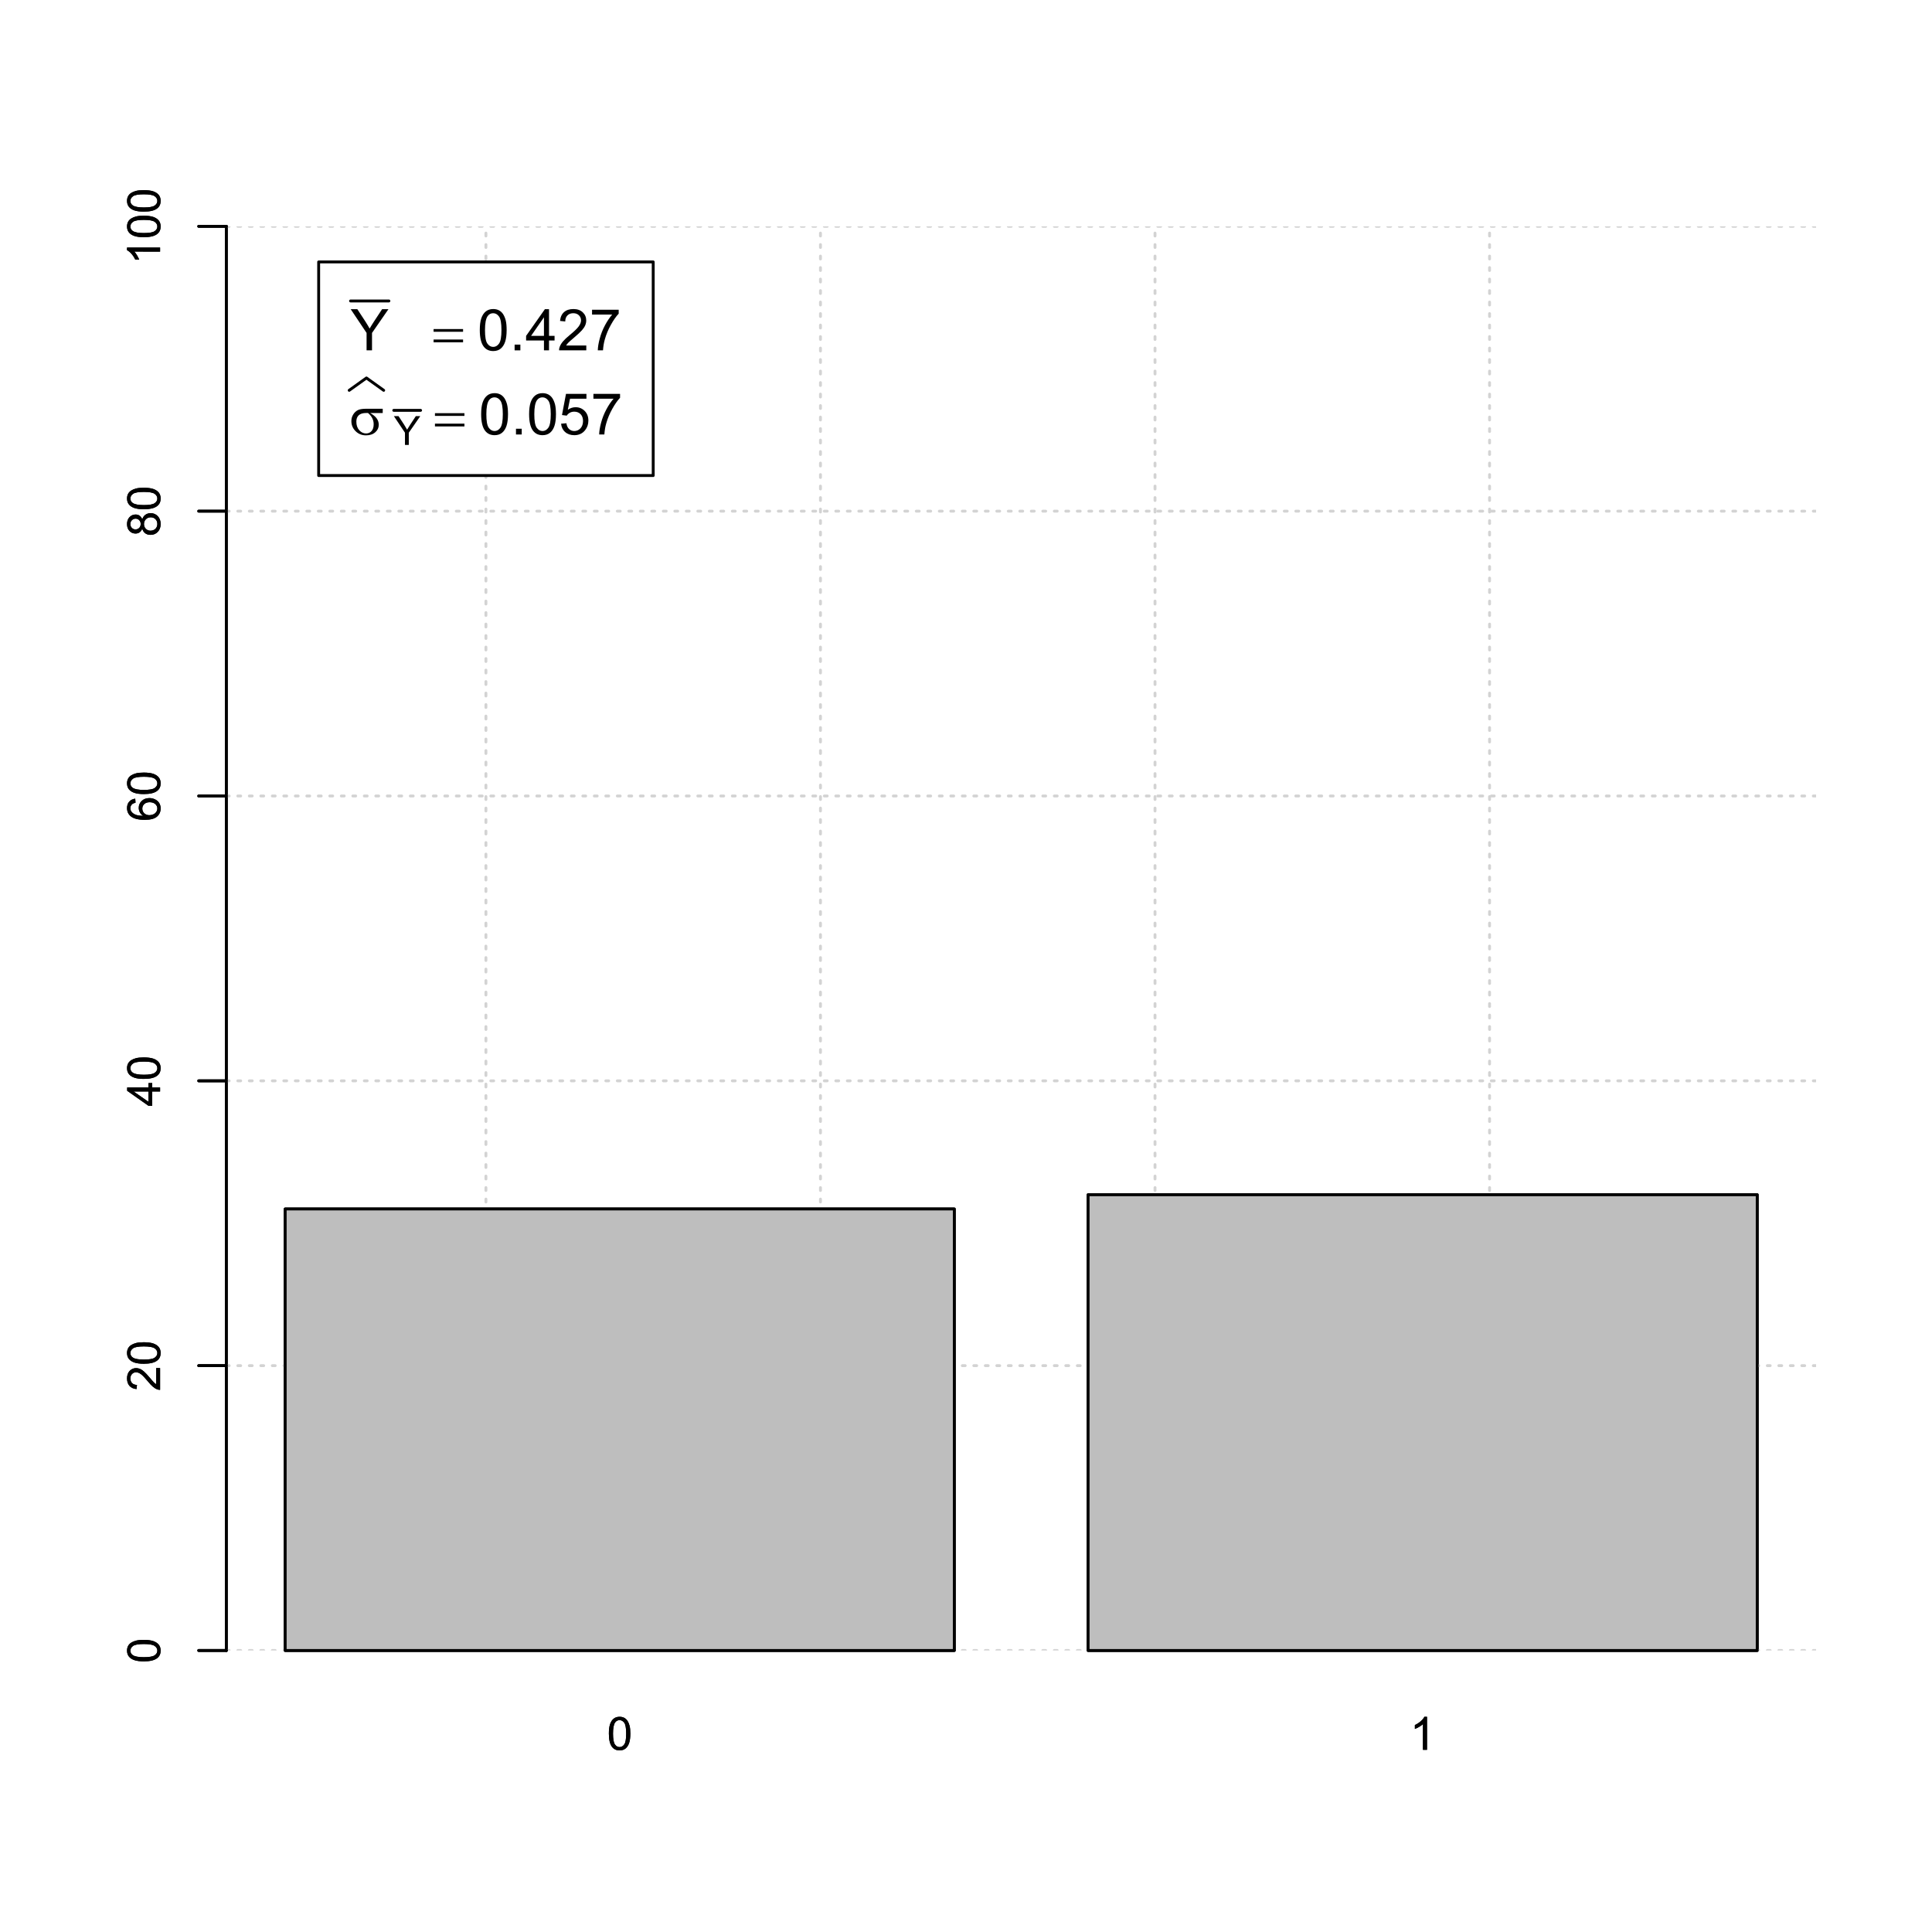
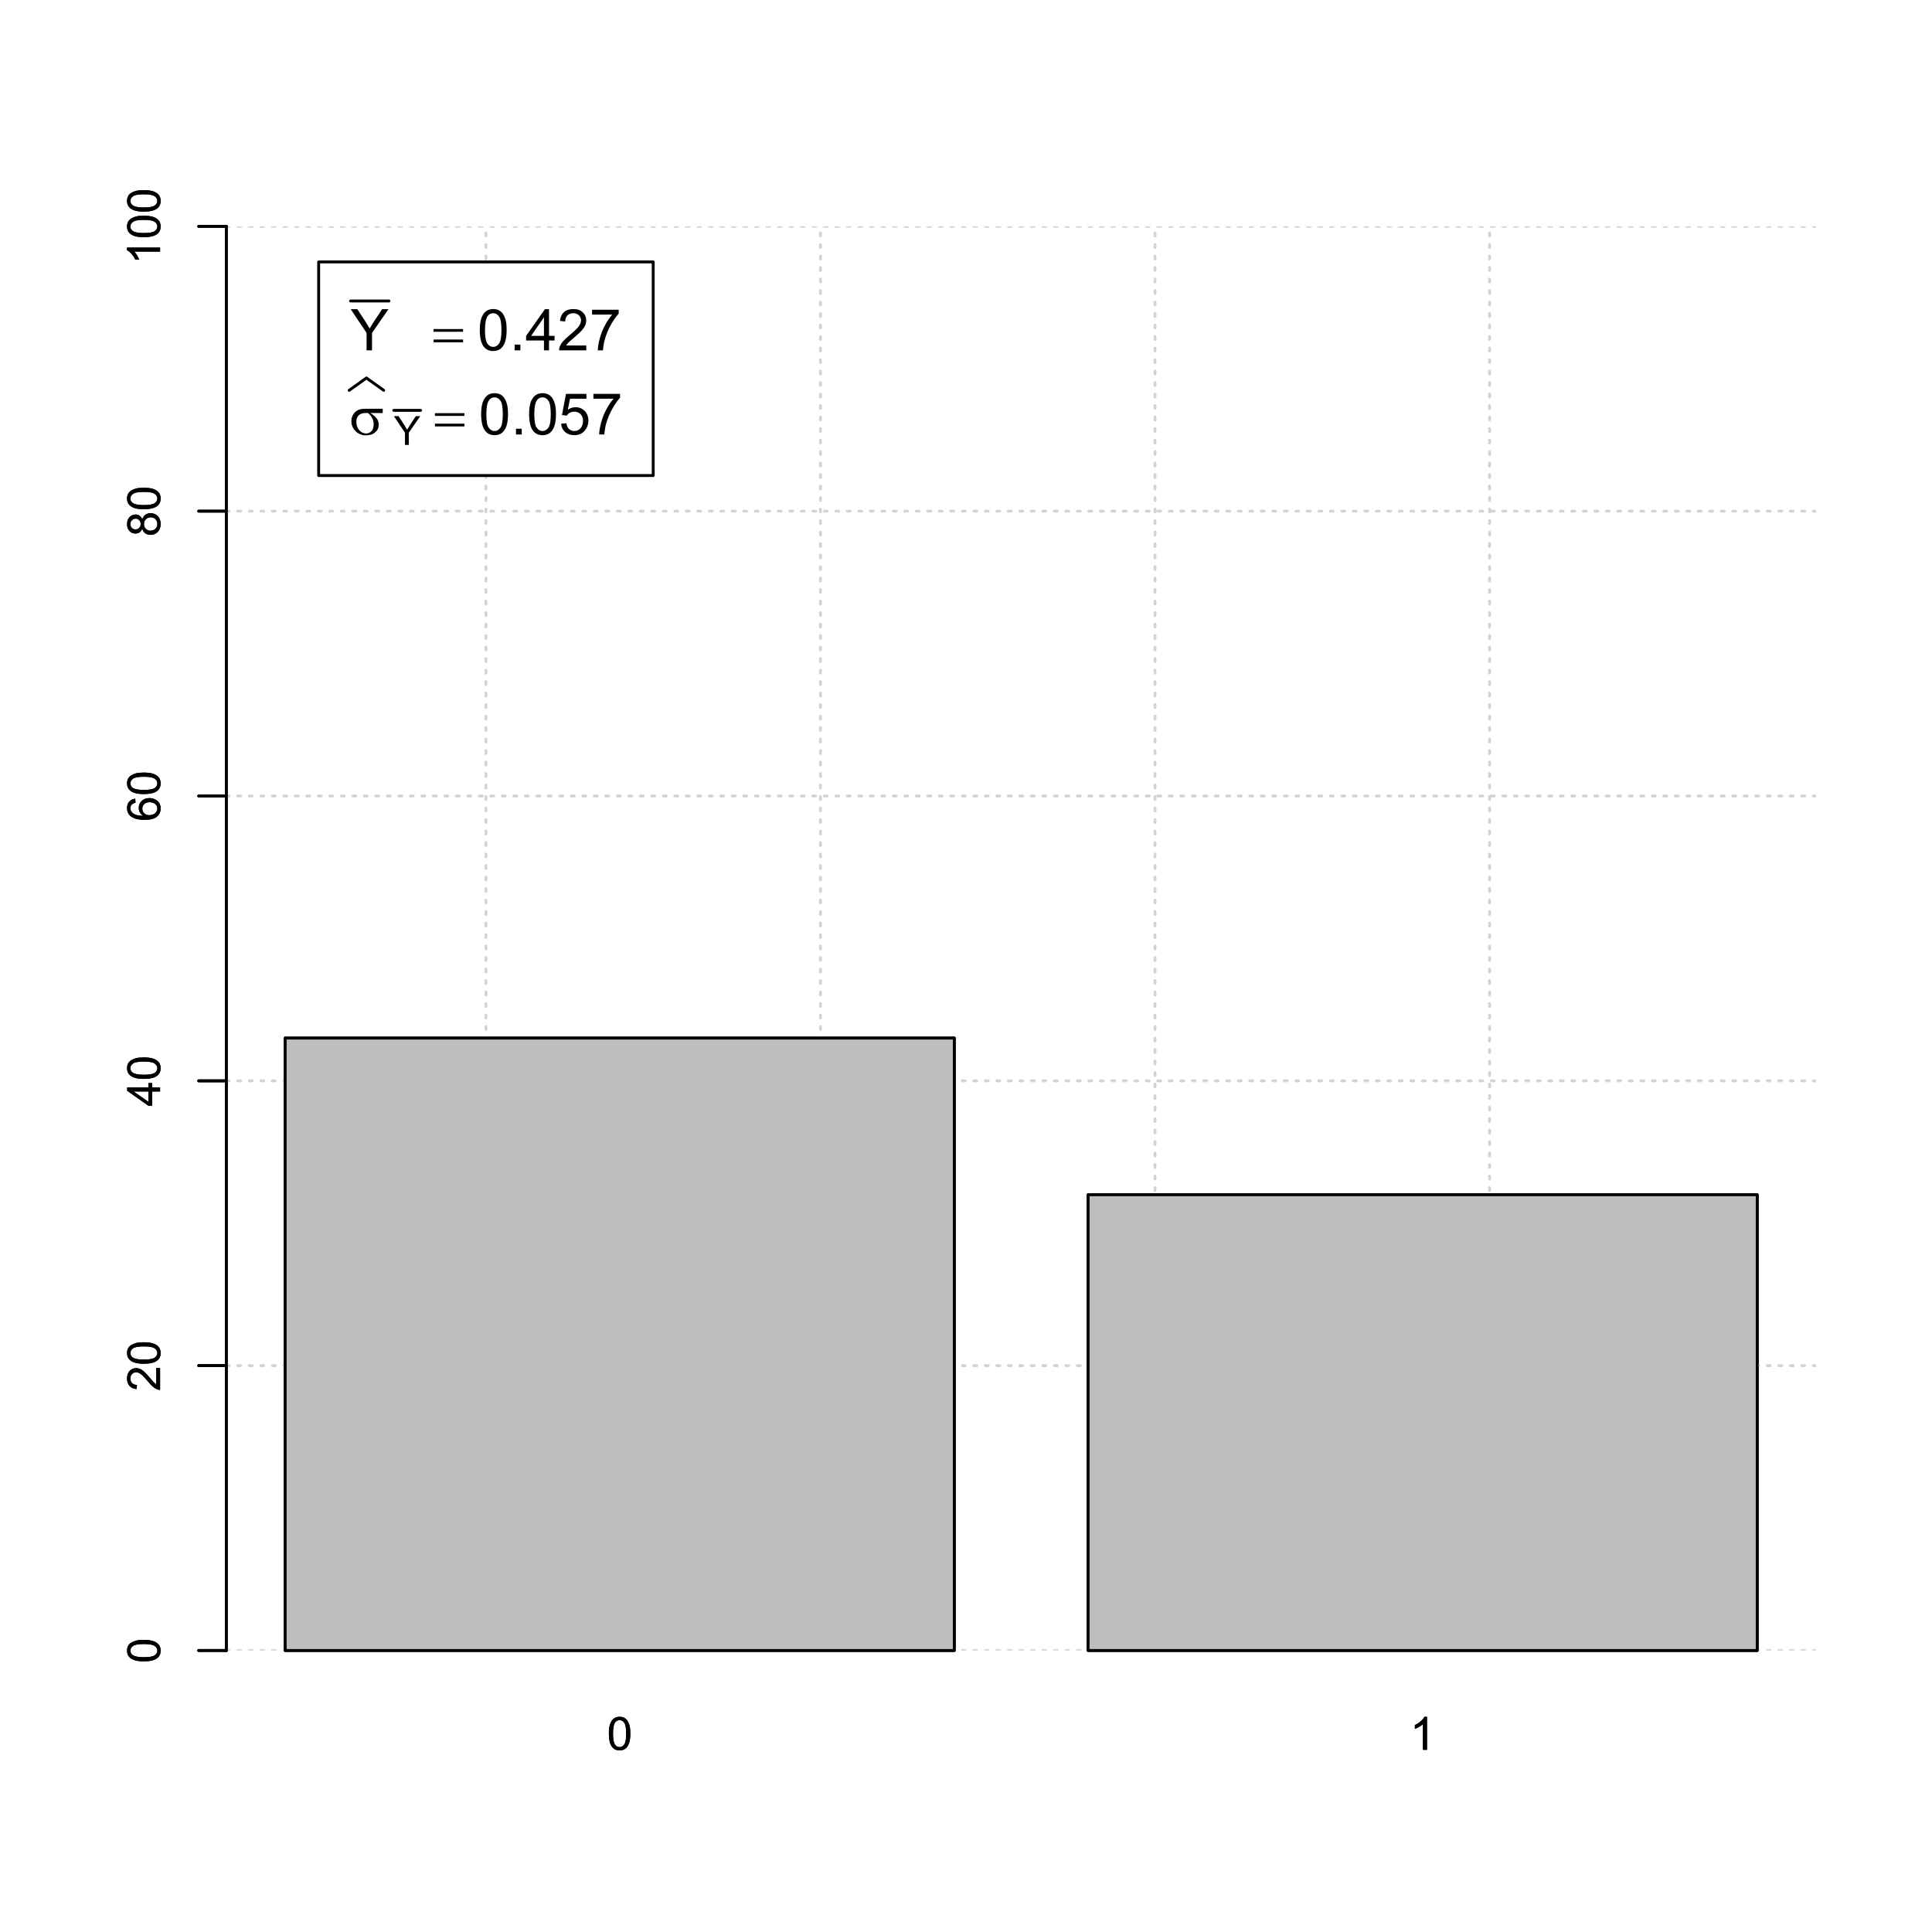
<svg xmlns="http://www.w3.org/2000/svg" xmlns:xlink="http://www.w3.org/1999/xlink" width="504pt" height="504pt" viewBox="0 0 504 504" version="1.1">
  <defs>
    <g>
      <symbol overflow="visible" id="glyph0-0">
        <path style="stroke:none;" d="M 1.5 0 L 1.5 -7.5 L 7.5 -7.5 L 7.5 0 Z M 1.688 -0.188 L 7.312 -0.188 L 7.312 -7.312 L 1.688 -7.312 Z M 1.688 -0.188 " />
      </symbol>
      <symbol overflow="visible" id="glyph0-1">
        <path style="stroke:none;" d="M 0.5 -4.234 C 0.496 -5.246 0.602 -6.062 0.812 -6.688 C 1.02 -7.305 1.328 -7.785 1.742 -8.121 C 2.148 -8.457 2.668 -8.625 3.297 -8.625 C 3.758 -8.625 4.164 -8.531 4.512 -8.348 C 4.855 -8.16 5.141 -7.891 5.371 -7.543 C 5.594 -7.191 5.773 -6.766 5.906 -6.266 C 6.035 -5.762 6.098 -5.086 6.102 -4.234 C 6.098 -3.227 5.996 -2.414 5.789 -1.797 C 5.578 -1.176 5.266 -0.695 4.859 -0.359 C 4.445 -0.02 3.926 0.145 3.297 0.148 C 2.465 0.145 1.816 -0.148 1.348 -0.742 C 0.781 -1.457 0.496 -2.621 0.5 -4.234 Z M 1.582 -4.234 C 1.582 -2.824 1.746 -1.887 2.074 -1.418 C 2.402 -0.949 2.809 -0.715 3.297 -0.719 C 3.777 -0.715 4.184 -0.949 4.52 -1.422 C 4.848 -1.887 5.016 -2.824 5.016 -4.234 C 5.016 -5.648 4.848 -6.59 4.52 -7.055 C 4.184 -7.516 3.773 -7.746 3.289 -7.75 C 2.801 -7.746 2.414 -7.543 2.125 -7.137 C 1.762 -6.613 1.582 -5.645 1.582 -4.234 Z M 1.582 -4.234 " />
      </symbol>
      <symbol overflow="visible" id="glyph0-2">
        <path style="stroke:none;" d="M 4.469 0 L 3.414 0 L 3.414 -6.719 C 3.16 -6.477 2.828 -6.234 2.414 -5.996 C 2 -5.75 1.629 -5.57 1.305 -5.449 L 1.305 -6.469 C 1.895 -6.742 2.41 -7.078 2.852 -7.477 C 3.293 -7.871 3.605 -8.254 3.789 -8.625 L 4.469 -8.625 Z M 4.469 0 " />
      </symbol>
      <symbol overflow="visible" id="glyph1-0">
        <path style="stroke:none;" d="M 0 -1.5 L -7.5 -1.5 L -7.5 -7.5 L 0 -7.5 Z M -0.188 -1.688 L -0.188 -7.312 L -7.312 -7.312 L -7.312 -1.688 Z M -0.188 -1.688 " />
      </symbol>
      <symbol overflow="visible" id="glyph1-1">
        <path style="stroke:none;" d="M -4.234 -0.5 C -5.246 -0.496 -6.062 -0.602 -6.688 -0.812 C -7.305 -1.02 -7.785 -1.328 -8.121 -1.742 C -8.457 -2.152 -8.625 -2.672 -8.625 -3.301 C -8.625 -3.758 -8.531 -4.164 -8.348 -4.512 C -8.16 -4.859 -7.891 -5.145 -7.543 -5.371 C -7.191 -5.594 -6.766 -5.773 -6.266 -5.906 C -5.762 -6.035 -5.086 -6.098 -4.234 -6.102 C -3.223 -6.098 -2.41 -5.996 -1.793 -5.789 C -1.176 -5.578 -0.695 -5.266 -0.359 -4.859 C -0.02 -4.445 0.145 -3.926 0.148 -3.297 C 0.145 -2.465 -0.148 -1.816 -0.742 -1.348 C -1.457 -0.781 -2.621 -0.496 -4.234 -0.5 Z M -4.234 -1.582 C -2.824 -1.582 -1.887 -1.746 -1.418 -2.074 C -0.949 -2.402 -0.715 -2.809 -0.719 -3.297 C -0.715 -3.777 -0.949 -4.184 -1.422 -4.52 C -1.887 -4.848 -2.824 -5.016 -4.234 -5.016 C -5.648 -5.016 -6.59 -4.848 -7.055 -4.52 C -7.516 -4.188 -7.746 -3.777 -7.75 -3.289 C -7.746 -2.801 -7.543 -2.414 -7.137 -2.129 C -6.613 -1.762 -5.645 -1.582 -4.234 -1.582 Z M -4.234 -1.582 " />
      </symbol>
      <symbol overflow="visible" id="glyph1-2">
        <path style="stroke:none;" d="M -1.012 -6.039 L 0 -6.039 L 0 -0.363 C -0.254 -0.355 -0.496 -0.395 -0.734 -0.488 C -1.117 -0.629 -1.5 -0.859 -1.875 -1.18 C -2.25 -1.496 -2.684 -1.957 -3.176 -2.562 C -3.941 -3.492 -4.547 -4.125 -4.992 -4.453 C -5.438 -4.781 -5.859 -4.945 -6.266 -4.945 C -6.68 -4.945 -7.031 -4.793 -7.32 -4.496 C -7.602 -4.195 -7.746 -3.809 -7.75 -3.328 C -7.746 -2.82 -7.594 -2.414 -7.293 -2.109 C -6.984 -1.805 -6.562 -1.648 -6.031 -1.648 L -6.141 -0.562 C -6.945 -0.637 -7.559 -0.914 -7.988 -1.402 C -8.41 -1.883 -8.625 -2.535 -8.625 -3.352 C -8.625 -4.176 -8.395 -4.828 -7.938 -5.309 C -7.48 -5.789 -6.914 -6.027 -6.242 -6.031 C -5.895 -6.027 -5.559 -5.957 -5.227 -5.82 C -4.891 -5.676 -4.539 -5.441 -4.176 -5.117 C -3.805 -4.789 -3.301 -4.25 -2.664 -3.492 C -2.129 -2.859 -1.77 -2.453 -1.582 -2.273 C -1.395 -2.094 -1.203 -1.945 -1.012 -1.828 Z M -1.012 -6.039 " />
      </symbol>
      <symbol overflow="visible" id="glyph1-3">
        <path style="stroke:none;" d="M 0 -3.879 L -2.055 -3.879 L -2.055 -0.152 L -3.023 -0.152 L -8.59 -4.074 L -8.59 -4.934 L -3.023 -4.934 L -3.023 -6.094 L -2.055 -6.094 L -2.055 -4.934 L 0 -4.934 Z M -3.023 -3.879 L -6.898 -3.879 L -3.023 -1.191 Z M -3.023 -3.879 " />
      </symbol>
      <symbol overflow="visible" id="glyph1-4">
        <path style="stroke:none;" d="M -6.484 -5.969 L -6.406 -4.922 C -6.812 -4.828 -7.113 -4.695 -7.305 -4.523 C -7.605 -4.238 -7.758 -3.887 -7.758 -3.469 C -7.758 -3.133 -7.664 -2.836 -7.477 -2.586 C -7.234 -2.25 -6.879 -1.988 -6.414 -1.797 C -5.949 -1.605 -5.289 -1.508 -4.43 -1.5 C -4.812 -1.754 -5.098 -2.062 -5.289 -2.434 C -5.473 -2.797 -5.566 -3.184 -5.57 -3.586 C -5.566 -4.289 -5.309 -4.887 -4.793 -5.383 C -4.277 -5.875 -3.609 -6.121 -2.789 -6.125 C -2.25 -6.121 -1.746 -6.004 -1.285 -5.773 C -0.816 -5.539 -0.461 -5.223 -0.219 -4.816 C 0.027 -4.41 0.145 -3.949 0.148 -3.434 C 0.145 -2.555 -0.176 -1.836 -0.82 -1.285 C -1.469 -0.727 -2.535 -0.449 -4.02 -0.453 C -5.676 -0.449 -6.883 -0.758 -7.641 -1.371 C -8.297 -1.906 -8.625 -2.625 -8.625 -3.535 C -8.625 -4.207 -8.434 -4.762 -8.055 -5.195 C -7.676 -5.625 -7.152 -5.883 -6.484 -5.969 Z M -2.781 -1.664 C -2.418 -1.664 -2.07 -1.738 -1.738 -1.895 C -1.406 -2.043 -1.152 -2.262 -0.98 -2.543 C -0.801 -2.82 -0.715 -3.109 -0.719 -3.414 C -0.715 -3.859 -0.895 -4.242 -1.258 -4.566 C -1.613 -4.883 -2.102 -5.043 -2.723 -5.047 C -3.312 -5.043 -3.781 -4.887 -4.125 -4.57 C -4.469 -4.25 -4.641 -3.852 -4.641 -3.375 C -4.641 -2.898 -4.469 -2.492 -4.129 -2.16 C -3.785 -1.828 -3.336 -1.664 -2.781 -1.664 Z M -2.781 -1.664 " />
      </symbol>
      <symbol overflow="visible" id="glyph1-5">
        <path style="stroke:none;" d="M -4.656 -2.121 C -4.816 -1.684 -5.047 -1.359 -5.344 -1.148 C -5.641 -0.938 -5.996 -0.832 -6.41 -0.832 C -7.035 -0.832 -7.559 -1.055 -7.984 -1.504 C -8.41 -1.953 -8.625 -2.551 -8.625 -3.301 C -8.625 -4.047 -8.406 -4.652 -7.973 -5.109 C -7.535 -5.566 -7.004 -5.793 -6.383 -5.797 C -5.977 -5.793 -5.629 -5.688 -5.34 -5.48 C -5.043 -5.27 -4.816 -4.953 -4.656 -4.531 C -4.48 -5.055 -4.203 -5.457 -3.824 -5.734 C -3.438 -6.008 -2.98 -6.145 -2.453 -6.148 C -1.715 -6.145 -1.098 -5.887 -0.602 -5.367 C -0.102 -4.844 0.145 -4.16 0.148 -3.316 C 0.145 -2.469 -0.102 -1.785 -0.605 -1.266 C -1.105 -0.746 -1.734 -0.484 -2.484 -0.488 C -3.039 -0.484 -3.504 -0.625 -3.887 -0.91 C -4.262 -1.191 -4.52 -1.598 -4.656 -2.121 Z M -6.445 -1.91 C -6.039 -1.91 -5.707 -2.039 -5.449 -2.301 C -5.191 -2.562 -5.062 -2.902 -5.062 -3.324 C -5.062 -3.727 -5.188 -4.059 -5.445 -4.32 C -5.695 -4.578 -6.012 -4.711 -6.387 -4.711 C -6.773 -4.711 -7.098 -4.574 -7.363 -4.309 C -7.625 -4.039 -7.758 -3.707 -7.758 -3.312 C -7.758 -2.906 -7.629 -2.574 -7.371 -2.309 C -7.113 -2.043 -6.805 -1.91 -6.445 -1.91 Z M -2.477 -1.57 C -2.176 -1.57 -1.887 -1.641 -1.605 -1.785 C -1.324 -1.926 -1.105 -2.137 -0.949 -2.422 C -0.793 -2.699 -0.715 -3.004 -0.719 -3.328 C -0.715 -3.832 -0.875 -4.246 -1.203 -4.578 C -1.523 -4.902 -1.938 -5.066 -2.441 -5.07 C -2.945 -5.066 -3.367 -4.898 -3.703 -4.562 C -4.035 -4.223 -4.199 -3.801 -4.203 -3.293 C -4.199 -2.797 -4.035 -2.383 -3.711 -2.059 C -3.379 -1.73 -2.969 -1.57 -2.477 -1.57 Z M -2.477 -1.57 " />
      </symbol>
      <symbol overflow="visible" id="glyph1-6">
        <path style="stroke:none;" d="M 0 -4.469 L 0 -3.414 L -6.719 -3.418 C -6.477 -3.16 -6.234 -2.828 -5.996 -2.418 C -5.75 -2.004 -5.57 -1.633 -5.449 -1.309 L -6.469 -1.309 C -6.742 -1.895 -7.078 -2.41 -7.477 -2.852 C -7.871 -3.293 -8.254 -3.605 -8.625 -3.793 L -8.625 -4.473 Z M 0 -4.469 " />
      </symbol>
      <symbol overflow="visible" id="glyph2-0">
        <path style="stroke:none;" d="M 1.875 0 L 1.875 -9.375 L 9.375 -9.375 L 9.375 0 Z M 2.109 -0.234 L 9.141 -0.234 L 9.141 -9.141 L 2.109 -9.141 Z M 2.109 -0.234 " />
      </symbol>
      <symbol overflow="visible" id="glyph2-1">
        <path style="stroke:none;" d="M 4.184 0 L 4.184 -4.547 L 0.043 -10.738 L 1.773 -10.738 L 3.891 -7.5 C 4.281 -6.895 4.645 -6.289 4.98 -5.684 C 5.301 -6.246 5.691 -6.879 6.152 -7.582 L 8.234 -10.738 L 9.887 -10.738 L 5.602 -4.547 L 5.602 0 Z M 4.184 0 " />
      </symbol>
      <symbol overflow="visible" id="glyph2-2">
        <path style="stroke:none;" d="" />
      </symbol>
      <symbol overflow="visible" id="glyph2-3">
        <path style="stroke:none;" d="M 0.621 -5.297 C 0.621 -6.562 0.75 -7.582 1.012 -8.359 C 1.273 -9.133 1.664 -9.73 2.18 -10.152 C 2.695 -10.57 3.344 -10.781 4.125 -10.781 C 4.699 -10.781 5.203 -10.664 5.641 -10.434 C 6.074 -10.199 6.434 -9.863 6.715 -9.43 C 6.996 -8.988 7.219 -8.457 7.383 -7.832 C 7.543 -7.203 7.621 -6.359 7.625 -5.297 C 7.621 -4.035 7.492 -3.016 7.234 -2.246 C 6.973 -1.469 6.586 -0.871 6.074 -0.449 C 5.559 -0.027 4.91 0.18 4.125 0.184 C 3.086 0.18 2.27 -0.188 1.684 -0.93 C 0.973 -1.82 0.621 -3.277 0.621 -5.297 Z M 1.977 -5.297 C 1.973 -3.531 2.18 -2.355 2.594 -1.777 C 3.004 -1.191 3.516 -0.902 4.125 -0.902 C 4.727 -0.902 5.234 -1.195 5.648 -1.781 C 6.062 -2.367 6.27 -3.539 6.27 -5.297 C 6.27 -7.062 6.062 -8.234 5.648 -8.816 C 5.234 -9.398 4.719 -9.691 4.109 -9.691 C 3.5 -9.691 3.02 -9.434 2.66 -8.922 C 2.203 -8.262 1.973 -7.055 1.977 -5.297 Z M 1.977 -5.297 " />
      </symbol>
      <symbol overflow="visible" id="glyph2-4">
        <path style="stroke:none;" d="M 1.363 0 L 1.363 -1.5 L 2.863 -1.5 L 2.863 0 Z M 1.363 0 " />
      </symbol>
      <symbol overflow="visible" id="glyph2-5">
        <path style="stroke:none;" d="M 4.848 0 L 4.848 -2.57 L 0.191 -2.57 L 0.191 -3.781 L 5.09 -10.738 L 6.168 -10.738 L 6.168 -3.781 L 7.617 -3.781 L 7.617 -2.57 L 6.168 -2.57 L 6.168 0 Z M 4.848 -3.781 L 4.848 -8.621 L 1.488 -3.781 Z M 4.848 -3.781 " />
      </symbol>
      <symbol overflow="visible" id="glyph2-6">
        <path style="stroke:none;" d="M 7.551 -1.266 L 7.551 0 L 0.453 0 C 0.438 -0.316 0.492 -0.621 0.609 -0.914 C 0.789 -1.398 1.078 -1.875 1.477 -2.344 C 1.875 -2.812 2.449 -3.352 3.199 -3.969 C 4.367 -4.922 5.156 -5.68 5.566 -6.242 C 5.973 -6.797 6.176 -7.328 6.18 -7.828 C 6.176 -8.352 5.988 -8.793 5.621 -9.152 C 5.246 -9.512 4.762 -9.691 4.16 -9.691 C 3.523 -9.691 3.016 -9.5 2.637 -9.117 C 2.254 -8.734 2.059 -8.207 2.059 -7.535 L 0.703 -7.676 C 0.797 -8.684 1.145 -9.453 1.75 -9.984 C 2.355 -10.516 3.168 -10.781 4.188 -10.781 C 5.215 -10.781 6.031 -10.492 6.633 -9.922 C 7.234 -9.348 7.535 -8.641 7.535 -7.801 C 7.535 -7.367 7.445 -6.945 7.27 -6.531 C 7.094 -6.113 6.801 -5.676 6.395 -5.223 C 5.984 -4.762 5.309 -4.133 4.367 -3.332 C 3.57 -2.664 3.062 -2.215 2.84 -1.98 C 2.613 -1.742 2.43 -1.504 2.285 -1.266 Z M 7.551 -1.266 " />
      </symbol>
      <symbol overflow="visible" id="glyph2-7">
        <path style="stroke:none;" d="M 0.711 -9.332 L 0.711 -10.598 L 7.66 -10.598 L 7.66 -9.574 C 6.973 -8.844 6.297 -7.875 5.629 -6.672 C 4.953 -5.465 4.434 -4.227 4.07 -2.953 C 3.805 -2.055 3.637 -1.07 3.566 0 L 2.211 0 C 2.223 -0.844 2.391 -1.863 2.711 -3.059 C 3.027 -4.254 3.48 -5.406 4.074 -6.52 C 4.664 -7.629 5.297 -8.566 5.969 -9.332 Z M 0.711 -9.332 " />
      </symbol>
      <symbol overflow="visible" id="glyph2-8">
        <path style="stroke:none;" d="M 0.621 -2.812 L 2.008 -2.93 C 2.105 -2.254 2.344 -1.746 2.719 -1.41 C 3.094 -1.07 3.543 -0.902 4.07 -0.902 C 4.703 -0.902 5.242 -1.141 5.684 -1.617 C 6.121 -2.094 6.34 -2.727 6.344 -3.523 C 6.34 -4.273 6.129 -4.867 5.707 -5.301 C 5.285 -5.734 4.73 -5.953 4.051 -5.953 C 3.621 -5.953 3.238 -5.855 2.898 -5.664 C 2.555 -5.469 2.285 -5.219 2.094 -4.914 L 0.855 -5.074 L 1.898 -10.59 L 7.234 -10.59 L 7.234 -9.332 L 2.953 -9.332 L 2.375 -6.445 C 3.016 -6.891 3.691 -7.113 4.402 -7.117 C 5.336 -7.113 6.129 -6.789 6.773 -6.145 C 7.418 -5.492 7.738 -4.656 7.742 -3.641 C 7.738 -2.664 7.457 -1.824 6.891 -1.121 C 6.203 -0.25 5.262 0.18 4.07 0.184 C 3.094 0.18 2.297 -0.09 1.68 -0.637 C 1.059 -1.18 0.707 -1.906 0.621 -2.812 Z M 0.621 -2.812 " />
      </symbol>
      <symbol overflow="visible" id="glyph3-0">
        <path style="stroke:none;" d="M 0.754 0 L 0.754 -9.375 L 8.254 -9.375 L 8.254 0 Z M 0.988 -0.234 L 8.02 -0.234 L 8.02 -9.141 L 0.988 -9.141 Z M 0.988 -0.234 " />
      </symbol>
      <symbol overflow="visible" id="glyph3-1">
        <path style="stroke:none;" d="" />
      </symbol>
      <symbol overflow="visible" id="glyph3-2">
        <path style="stroke:none;" d="M 0.27 -5.559 L 7.961 -5.559 L 7.961 -4.848 L 0.27 -4.848 Z M 0.27 -2.828 L 7.961 -2.828 L 7.961 -2.102 L 0.27 -2.102 Z M 0.27 -2.828 " />
      </symbol>
      <symbol overflow="visible" id="glyph3-3">
        <path style="stroke:none;" d="M 8.746 -5.602 L 5.465 -5.602 C 6.199 -5.191 6.758 -4.734 7.141 -4.238 C 7.52 -3.738 7.711 -3.164 7.711 -2.512 C 7.711 -1.758 7.406 -1.113 6.801 -0.578 C 6.195 -0.043 5.387 0.223 4.371 0.227 C 3.301 0.223 2.398 -0.137 1.668 -0.863 C 0.934 -1.59 0.566 -2.469 0.57 -3.5 C 0.566 -4.117 0.723 -4.68 1.031 -5.184 C 1.336 -5.688 1.723 -6.066 2.199 -6.324 C 2.668 -6.578 3.391 -6.707 4.367 -6.711 L 8.746 -6.711 Z M 4.914 -5.602 C 4.707 -5.605 4.551 -5.605 4.445 -5.609 C 3.566 -5.605 2.918 -5.41 2.5 -5.023 C 2.074 -4.629 1.863 -4.078 1.867 -3.367 C 1.863 -2.434 2.113 -1.684 2.621 -1.117 C 3.121 -0.551 3.719 -0.27 4.41 -0.27 C 4.984 -0.27 5.457 -0.473 5.828 -0.887 C 6.199 -1.297 6.387 -1.895 6.387 -2.672 C 6.387 -3.797 5.895 -4.773 4.914 -5.602 Z M 4.914 -5.602 " />
      </symbol>
      <symbol overflow="visible" id="glyph4-0">
        <path style="stroke:none;" d="M 0.527 0 L 0.527 -6.562 L 5.777 -6.562 L 5.777 0 Z M 0.691 -0.164 L 5.613 -0.164 L 5.613 -6.398 L 0.691 -6.398 Z M 0.691 -0.164 " />
      </symbol>
      <symbol overflow="visible" id="glyph4-1">
        <path style="stroke:none;" d="" />
      </symbol>
      <symbol overflow="visible" id="glyph5-0">
        <path style="stroke:none;" d="M 1.312 0 L 1.312 -6.562 L 6.562 -6.562 L 6.562 0 Z M 1.477 -0.164 L 6.398 -0.164 L 6.398 -6.398 L 1.477 -6.398 Z M 1.477 -0.164 " />
      </symbol>
      <symbol overflow="visible" id="glyph5-1">
        <path style="stroke:none;" d="M 2.926 0 L 2.926 -3.184 L 0.031 -7.516 L 1.242 -7.516 L 2.723 -5.25 C 2.992 -4.824 3.246 -4.398 3.484 -3.977 C 3.707 -4.367 3.98 -4.809 4.305 -5.305 L 5.762 -7.516 L 6.922 -7.516 L 3.922 -3.184 L 3.922 0 Z M 2.926 0 " />
      </symbol>
    </g>
    <clipPath id="clip1">
      <path d="M 126 59.039 L 128 59.039 L 128 430.559 L 126 430.559 Z M 126 59.039 " />
    </clipPath>
    <clipPath id="clip2">
      <path d="M 213 59.039 L 215 59.039 L 215 430.559 L 213 430.559 Z M 213 59.039 " />
    </clipPath>
    <clipPath id="clip3">
      <path d="M 300 59.039 L 302 59.039 L 302 430.559 L 300 430.559 Z M 300 59.039 " />
    </clipPath>
    <clipPath id="clip4">
      <path d="M 388 59.039 L 389 59.039 L 389 430.559 L 388 430.559 Z M 388 59.039 " />
    </clipPath>
    <clipPath id="clip5">
      <path d="M 59.039 430 L 473.758 430 L 473.758 430.559 L 59.039 430.559 Z M 59.039 430 " />
    </clipPath>
    <clipPath id="clip6">
      <path d="M 59.039 355 L 473.758 355 L 473.758 357 L 59.039 357 Z M 59.039 355 " />
    </clipPath>
    <clipPath id="clip7">
      <path d="M 59.039 281 L 473.758 281 L 473.758 283 L 59.039 283 Z M 59.039 281 " />
    </clipPath>
    <clipPath id="clip8">
      <path d="M 59.039 207 L 473.758 207 L 473.758 209 L 59.039 209 Z M 59.039 207 " />
    </clipPath>
    <clipPath id="clip9">
      <path d="M 59.039 132 L 473.758 132 L 473.758 134 L 59.039 134 Z M 59.039 132 " />
    </clipPath>
    <clipPath id="clip10">
      <path d="M 59.039 59.039 L 473.758 59.039 L 473.758 60 L 59.039 60 Z M 59.039 59.039 " />
    </clipPath>
  </defs>
-   <g id="surface719">
+   <g id="surface106">
    <rect x="0" y="0" width="504" height="504" style="fill:rgb(100%,100%,100%);fill-opacity:1;stroke:none;" />
-     <path style="fill-rule:nonzero;fill:rgb(74.51%,74.51%,74.51%);fill-opacity:1;stroke-width:0.75;stroke-linecap:round;stroke-linejoin:round;stroke:rgb(0%,0%,0%);stroke-opacity:1;stroke-miterlimit:10;" d="M 74.398 430.559 L 248.945 430.559 L 248.945 315.387 L 74.398 315.387 Z M 74.398 430.559 " />
+     <path style="fill-rule:nonzero;fill:rgb(74.51%,74.51%,74.51%);fill-opacity:1;stroke-width:0.75;stroke-linecap:round;stroke-linejoin:round;stroke:rgb(0%,0%,0%);stroke-opacity:1;stroke-miterlimit:10;" d="M 74.398 430.559 L 248.945 430.559 L 248.945 270.805 L 74.398 270.805 Z M 74.398 430.559 " />
    <path style="fill-rule:nonzero;fill:rgb(74.51%,74.51%,74.51%);fill-opacity:1;stroke-width:0.75;stroke-linecap:round;stroke-linejoin:round;stroke:rgb(0%,0%,0%);stroke-opacity:1;stroke-miterlimit:10;" d="M 283.855 430.559 L 458.402 430.559 L 458.402 311.672 L 283.855 311.672 Z M 283.855 430.559 " />
    <g style="fill:rgb(0%,0%,0%);fill-opacity:1;">
      <use xlink:href="#glyph0-1" x="158.336" y="456.48" />
    </g>
    <g style="fill:rgb(0%,0%,0%);fill-opacity:1;">
      <use xlink:href="#glyph0-2" x="367.793" y="456.48" />
    </g>
    <path style="fill:none;stroke-width:0.75;stroke-linecap:round;stroke-linejoin:round;stroke:rgb(0%,0%,0%);stroke-opacity:1;stroke-miterlimit:10;" d="M 59.039 430.559 L 59.039 59.039 " />
    <path style="fill:none;stroke-width:0.75;stroke-linecap:round;stroke-linejoin:round;stroke:rgb(0%,0%,0%);stroke-opacity:1;stroke-miterlimit:10;" d="M 59.039 430.559 L 51.84 430.559 " />
    <path style="fill:none;stroke-width:0.75;stroke-linecap:round;stroke-linejoin:round;stroke:rgb(0%,0%,0%);stroke-opacity:1;stroke-miterlimit:10;" d="M 59.039 356.258 L 51.84 356.258 " />
    <path style="fill:none;stroke-width:0.75;stroke-linecap:round;stroke-linejoin:round;stroke:rgb(0%,0%,0%);stroke-opacity:1;stroke-miterlimit:10;" d="M 59.039 281.953 L 51.84 281.953 " />
    <path style="fill:none;stroke-width:0.75;stroke-linecap:round;stroke-linejoin:round;stroke:rgb(0%,0%,0%);stroke-opacity:1;stroke-miterlimit:10;" d="M 59.039 207.648 L 51.84 207.648 " />
    <path style="fill:none;stroke-width:0.75;stroke-linecap:round;stroke-linejoin:round;stroke:rgb(0%,0%,0%);stroke-opacity:1;stroke-miterlimit:10;" d="M 59.039 133.344 L 51.84 133.344 " />
    <path style="fill:none;stroke-width:0.75;stroke-linecap:round;stroke-linejoin:round;stroke:rgb(0%,0%,0%);stroke-opacity:1;stroke-miterlimit:10;" d="M 59.039 59.039 L 51.84 59.039 " />
    <g style="fill:rgb(0%,0%,0%);fill-opacity:1;">
      <use xlink:href="#glyph1-1" x="41.762" y="433.895" />
    </g>
    <g style="fill:rgb(0%,0%,0%);fill-opacity:1;">
      <use xlink:href="#glyph1-2" x="41.762" y="362.93" />
      <use xlink:href="#glyph1-1" x="41.762" y="356.256" />
    </g>
    <g style="fill:rgb(0%,0%,0%);fill-opacity:1;">
      <use xlink:href="#glyph1-3" x="41.762" y="288.625" />
      <use xlink:href="#glyph1-1" x="41.762" y="281.951" />
    </g>
    <g style="fill:rgb(0%,0%,0%);fill-opacity:1;">
      <use xlink:href="#glyph1-4" x="41.762" y="214.32" />
      <use xlink:href="#glyph1-1" x="41.762" y="207.646" />
    </g>
    <g style="fill:rgb(0%,0%,0%);fill-opacity:1;">
      <use xlink:href="#glyph1-5" x="41.762" y="140.016" />
      <use xlink:href="#glyph1-1" x="41.762" y="133.342" />
    </g>
    <g style="fill:rgb(0%,0%,0%);fill-opacity:1;">
      <use xlink:href="#glyph1-6" x="41.762" y="69.051" />
      <use xlink:href="#glyph1-1" x="41.762" y="62.377" />
      <use xlink:href="#glyph1-1" x="41.762" y="55.703" />
    </g>
    <g clip-path="url(#clip1)" clip-rule="nonzero">
      <path style="fill:none;stroke-width:0.75;stroke-linecap:round;stroke-linejoin:round;stroke:rgb(82.745%,82.745%,82.745%);stroke-opacity:1;stroke-dasharray:0.75,2.25;stroke-miterlimit:10;" d="M 126.762 430.559 L 126.762 59.039 " />
    </g>
    <g clip-path="url(#clip2)" clip-rule="nonzero">
      <path style="fill:none;stroke-width:0.75;stroke-linecap:round;stroke-linejoin:round;stroke:rgb(82.745%,82.745%,82.745%);stroke-opacity:1;stroke-dasharray:0.75,2.25;stroke-miterlimit:10;" d="M 214.035 430.559 L 214.035 59.039 " />
    </g>
    <g clip-path="url(#clip3)" clip-rule="nonzero">
      <path style="fill:none;stroke-width:0.75;stroke-linecap:round;stroke-linejoin:round;stroke:rgb(82.745%,82.745%,82.745%);stroke-opacity:1;stroke-dasharray:0.75,2.25;stroke-miterlimit:10;" d="M 301.309 430.559 L 301.309 59.039 " />
    </g>
    <g clip-path="url(#clip4)" clip-rule="nonzero">
      <path style="fill:none;stroke-width:0.75;stroke-linecap:round;stroke-linejoin:round;stroke:rgb(82.745%,82.745%,82.745%);stroke-opacity:1;stroke-dasharray:0.75,2.25;stroke-miterlimit:10;" d="M 388.582 430.559 L 388.582 59.039 " />
    </g>
    <g clip-path="url(#clip5)" clip-rule="nonzero">
      <path style="fill:none;stroke-width:0.75;stroke-linecap:round;stroke-linejoin:round;stroke:rgb(82.745%,82.745%,82.745%);stroke-opacity:1;stroke-dasharray:0.75,2.25;stroke-miterlimit:10;" d="M 59.039 430.559 L 473.762 430.559 " />
    </g>
    <g clip-path="url(#clip6)" clip-rule="nonzero">
      <path style="fill:none;stroke-width:0.75;stroke-linecap:round;stroke-linejoin:round;stroke:rgb(82.745%,82.745%,82.745%);stroke-opacity:1;stroke-dasharray:0.75,2.25;stroke-miterlimit:10;" d="M 59.039 356.258 L 473.762 356.258 " />
    </g>
    <g clip-path="url(#clip7)" clip-rule="nonzero">
      <path style="fill:none;stroke-width:0.75;stroke-linecap:round;stroke-linejoin:round;stroke:rgb(82.745%,82.745%,82.745%);stroke-opacity:1;stroke-dasharray:0.75,2.25;stroke-miterlimit:10;" d="M 59.039 281.953 L 473.762 281.953 " />
    </g>
    <g clip-path="url(#clip8)" clip-rule="nonzero">
      <path style="fill:none;stroke-width:0.75;stroke-linecap:round;stroke-linejoin:round;stroke:rgb(82.745%,82.745%,82.745%);stroke-opacity:1;stroke-dasharray:0.75,2.25;stroke-miterlimit:10;" d="M 59.039 207.648 L 473.762 207.648 " />
    </g>
    <g clip-path="url(#clip9)" clip-rule="nonzero">
      <path style="fill:none;stroke-width:0.75;stroke-linecap:round;stroke-linejoin:round;stroke:rgb(82.745%,82.745%,82.745%);stroke-opacity:1;stroke-dasharray:0.75,2.25;stroke-miterlimit:10;" d="M 59.039 133.344 L 473.762 133.344 " />
    </g>
    <g clip-path="url(#clip10)" clip-rule="nonzero">
      <path style="fill:none;stroke-width:0.75;stroke-linecap:round;stroke-linejoin:round;stroke:rgb(82.745%,82.745%,82.745%);stroke-opacity:1;stroke-dasharray:0.75,2.25;stroke-miterlimit:10;" d="M 59.039 59.039 L 473.762 59.039 " />
    </g>
-     <path style="fill-rule:nonzero;fill:rgb(74.51%,74.51%,74.51%);fill-opacity:1;stroke-width:0.75;stroke-linecap:round;stroke-linejoin:round;stroke:rgb(0%,0%,0%);stroke-opacity:1;stroke-miterlimit:10;" d="M 74.398 430.559 L 248.945 430.559 L 248.945 315.387 L 74.398 315.387 Z M 74.398 430.559 " />
+     <path style="fill-rule:nonzero;fill:rgb(74.51%,74.51%,74.51%);fill-opacity:1;stroke-width:0.75;stroke-linecap:round;stroke-linejoin:round;stroke:rgb(0%,0%,0%);stroke-opacity:1;stroke-miterlimit:10;" d="M 74.398 430.559 L 248.945 430.559 L 248.945 270.805 L 74.398 270.805 Z M 74.398 430.559 " />
    <path style="fill-rule:nonzero;fill:rgb(74.51%,74.51%,74.51%);fill-opacity:1;stroke-width:0.75;stroke-linecap:round;stroke-linejoin:round;stroke:rgb(0%,0%,0%);stroke-opacity:1;stroke-miterlimit:10;" d="M 283.855 430.559 L 458.402 430.559 L 458.402 311.672 L 283.855 311.672 Z M 283.855 430.559 " />
    <g style="fill:rgb(0%,0%,0%);fill-opacity:1;">
      <use xlink:href="#glyph0-1" x="158.336" y="456.48" />
    </g>
    <g style="fill:rgb(0%,0%,0%);fill-opacity:1;">
      <use xlink:href="#glyph0-2" x="367.793" y="456.48" />
    </g>
    <path style="fill:none;stroke-width:0.75;stroke-linecap:round;stroke-linejoin:round;stroke:rgb(0%,0%,0%);stroke-opacity:1;stroke-miterlimit:10;" d="M 59.039 430.559 L 59.039 59.039 " />
    <path style="fill:none;stroke-width:0.75;stroke-linecap:round;stroke-linejoin:round;stroke:rgb(0%,0%,0%);stroke-opacity:1;stroke-miterlimit:10;" d="M 59.039 430.559 L 51.84 430.559 " />
    <path style="fill:none;stroke-width:0.75;stroke-linecap:round;stroke-linejoin:round;stroke:rgb(0%,0%,0%);stroke-opacity:1;stroke-miterlimit:10;" d="M 59.039 356.258 L 51.84 356.258 " />
    <path style="fill:none;stroke-width:0.75;stroke-linecap:round;stroke-linejoin:round;stroke:rgb(0%,0%,0%);stroke-opacity:1;stroke-miterlimit:10;" d="M 59.039 281.953 L 51.84 281.953 " />
    <path style="fill:none;stroke-width:0.75;stroke-linecap:round;stroke-linejoin:round;stroke:rgb(0%,0%,0%);stroke-opacity:1;stroke-miterlimit:10;" d="M 59.039 207.648 L 51.84 207.648 " />
    <path style="fill:none;stroke-width:0.75;stroke-linecap:round;stroke-linejoin:round;stroke:rgb(0%,0%,0%);stroke-opacity:1;stroke-miterlimit:10;" d="M 59.039 133.344 L 51.84 133.344 " />
    <path style="fill:none;stroke-width:0.75;stroke-linecap:round;stroke-linejoin:round;stroke:rgb(0%,0%,0%);stroke-opacity:1;stroke-miterlimit:10;" d="M 59.039 59.039 L 51.84 59.039 " />
    <g style="fill:rgb(0%,0%,0%);fill-opacity:1;">
      <use xlink:href="#glyph1-1" x="41.762" y="433.895" />
    </g>
    <g style="fill:rgb(0%,0%,0%);fill-opacity:1;">
      <use xlink:href="#glyph1-2" x="41.762" y="362.93" />
      <use xlink:href="#glyph1-1" x="41.762" y="356.256" />
    </g>
    <g style="fill:rgb(0%,0%,0%);fill-opacity:1;">
      <use xlink:href="#glyph1-3" x="41.762" y="288.625" />
      <use xlink:href="#glyph1-1" x="41.762" y="281.951" />
    </g>
    <g style="fill:rgb(0%,0%,0%);fill-opacity:1;">
      <use xlink:href="#glyph1-4" x="41.762" y="214.32" />
      <use xlink:href="#glyph1-1" x="41.762" y="207.646" />
    </g>
    <g style="fill:rgb(0%,0%,0%);fill-opacity:1;">
      <use xlink:href="#glyph1-5" x="41.762" y="140.016" />
      <use xlink:href="#glyph1-1" x="41.762" y="133.342" />
    </g>
    <g style="fill:rgb(0%,0%,0%);fill-opacity:1;">
      <use xlink:href="#glyph1-6" x="41.762" y="69.051" />
      <use xlink:href="#glyph1-1" x="41.762" y="62.377" />
      <use xlink:href="#glyph1-1" x="41.762" y="55.703" />
    </g>
    <path style="fill-rule:nonzero;fill:rgb(100%,100%,100%);fill-opacity:1;stroke-width:0.75;stroke-linecap:round;stroke-linejoin:round;stroke:rgb(0%,0%,0%);stroke-opacity:1;stroke-miterlimit:10;" d="M 83.129 124.055 L 170.402 124.055 L 170.402 68.328 L 83.129 68.328 Z M 83.129 124.055 " />
    <g style="fill:rgb(0%,0%,0%);fill-opacity:1;">
      <use xlink:href="#glyph2-1" x="91.445" y="91.398" />
    </g>
    <path style="fill:none;stroke-width:0.75;stroke-linecap:round;stroke-linejoin:round;stroke:rgb(0%,0%,0%);stroke-opacity:1;stroke-miterlimit:10;" d="M 91.445 78.512 L 101.453 78.512 " />
    <g style="fill:rgb(0%,0%,0%);fill-opacity:1;">
      <use xlink:href="#glyph3-1" x="101.453" y="91.398" />
    </g>
    <g style="fill:rgb(0%,0%,0%);fill-opacity:1;">
      <use xlink:href="#glyph2-2" x="105.203" y="91.398" />
    </g>
    <g style="fill:rgb(0%,0%,0%);fill-opacity:1;">
      <use xlink:href="#glyph3-2" x="112.84" y="91.398" />
    </g>
    <g style="fill:rgb(0%,0%,0%);fill-opacity:1;">
      <use xlink:href="#glyph2-3" x="124.543" y="91.398" />
      <use xlink:href="#glyph2-4" x="132.885" y="91.398" />
      <use xlink:href="#glyph2-5" x="137.053" y="91.398" />
      <use xlink:href="#glyph2-6" x="145.395" y="91.398" />
      <use xlink:href="#glyph2-7" x="153.737" y="91.398" />
    </g>
    <g style="fill:rgb(0%,0%,0%);fill-opacity:1;">
      <use xlink:href="#glyph3-3" x="91.094" y="113.344" />
    </g>
    <path style="fill:none;stroke-width:0.75;stroke-linecap:round;stroke-linejoin:round;stroke:rgb(0%,0%,0%);stroke-opacity:1;stroke-miterlimit:10;" d="M 91.094 101.824 L 95.594 98.602 L 100.094 101.824 " />
    <g style="fill:rgb(0%,0%,0%);fill-opacity:1;">
      <use xlink:href="#glyph4-1" x="100.094" y="116.066" />
    </g>
    <g style="fill:rgb(0%,0%,0%);fill-opacity:1;">
      <use xlink:href="#glyph5-1" x="102.719" y="116.066" />
    </g>
    <path style="fill:none;stroke-width:0.75;stroke-linecap:round;stroke-linejoin:round;stroke:rgb(0%,0%,0%);stroke-opacity:1;stroke-miterlimit:10;" d="M 102.719 107.047 L 109.723 107.047 " />
    <g style="fill:rgb(0%,0%,0%);fill-opacity:1;">
      <use xlink:href="#glyph3-2" x="113.195" y="113.344" />
    </g>
    <g style="fill:rgb(0%,0%,0%);fill-opacity:1;">
      <use xlink:href="#glyph2-3" x="124.898" y="113.344" />
      <use xlink:href="#glyph2-4" x="133.241" y="113.344" />
      <use xlink:href="#glyph2-3" x="137.408" y="113.344" />
      <use xlink:href="#glyph2-8" x="145.75" y="113.344" />
      <use xlink:href="#glyph2-7" x="154.093" y="113.344" />
    </g>
  </g>
</svg>
